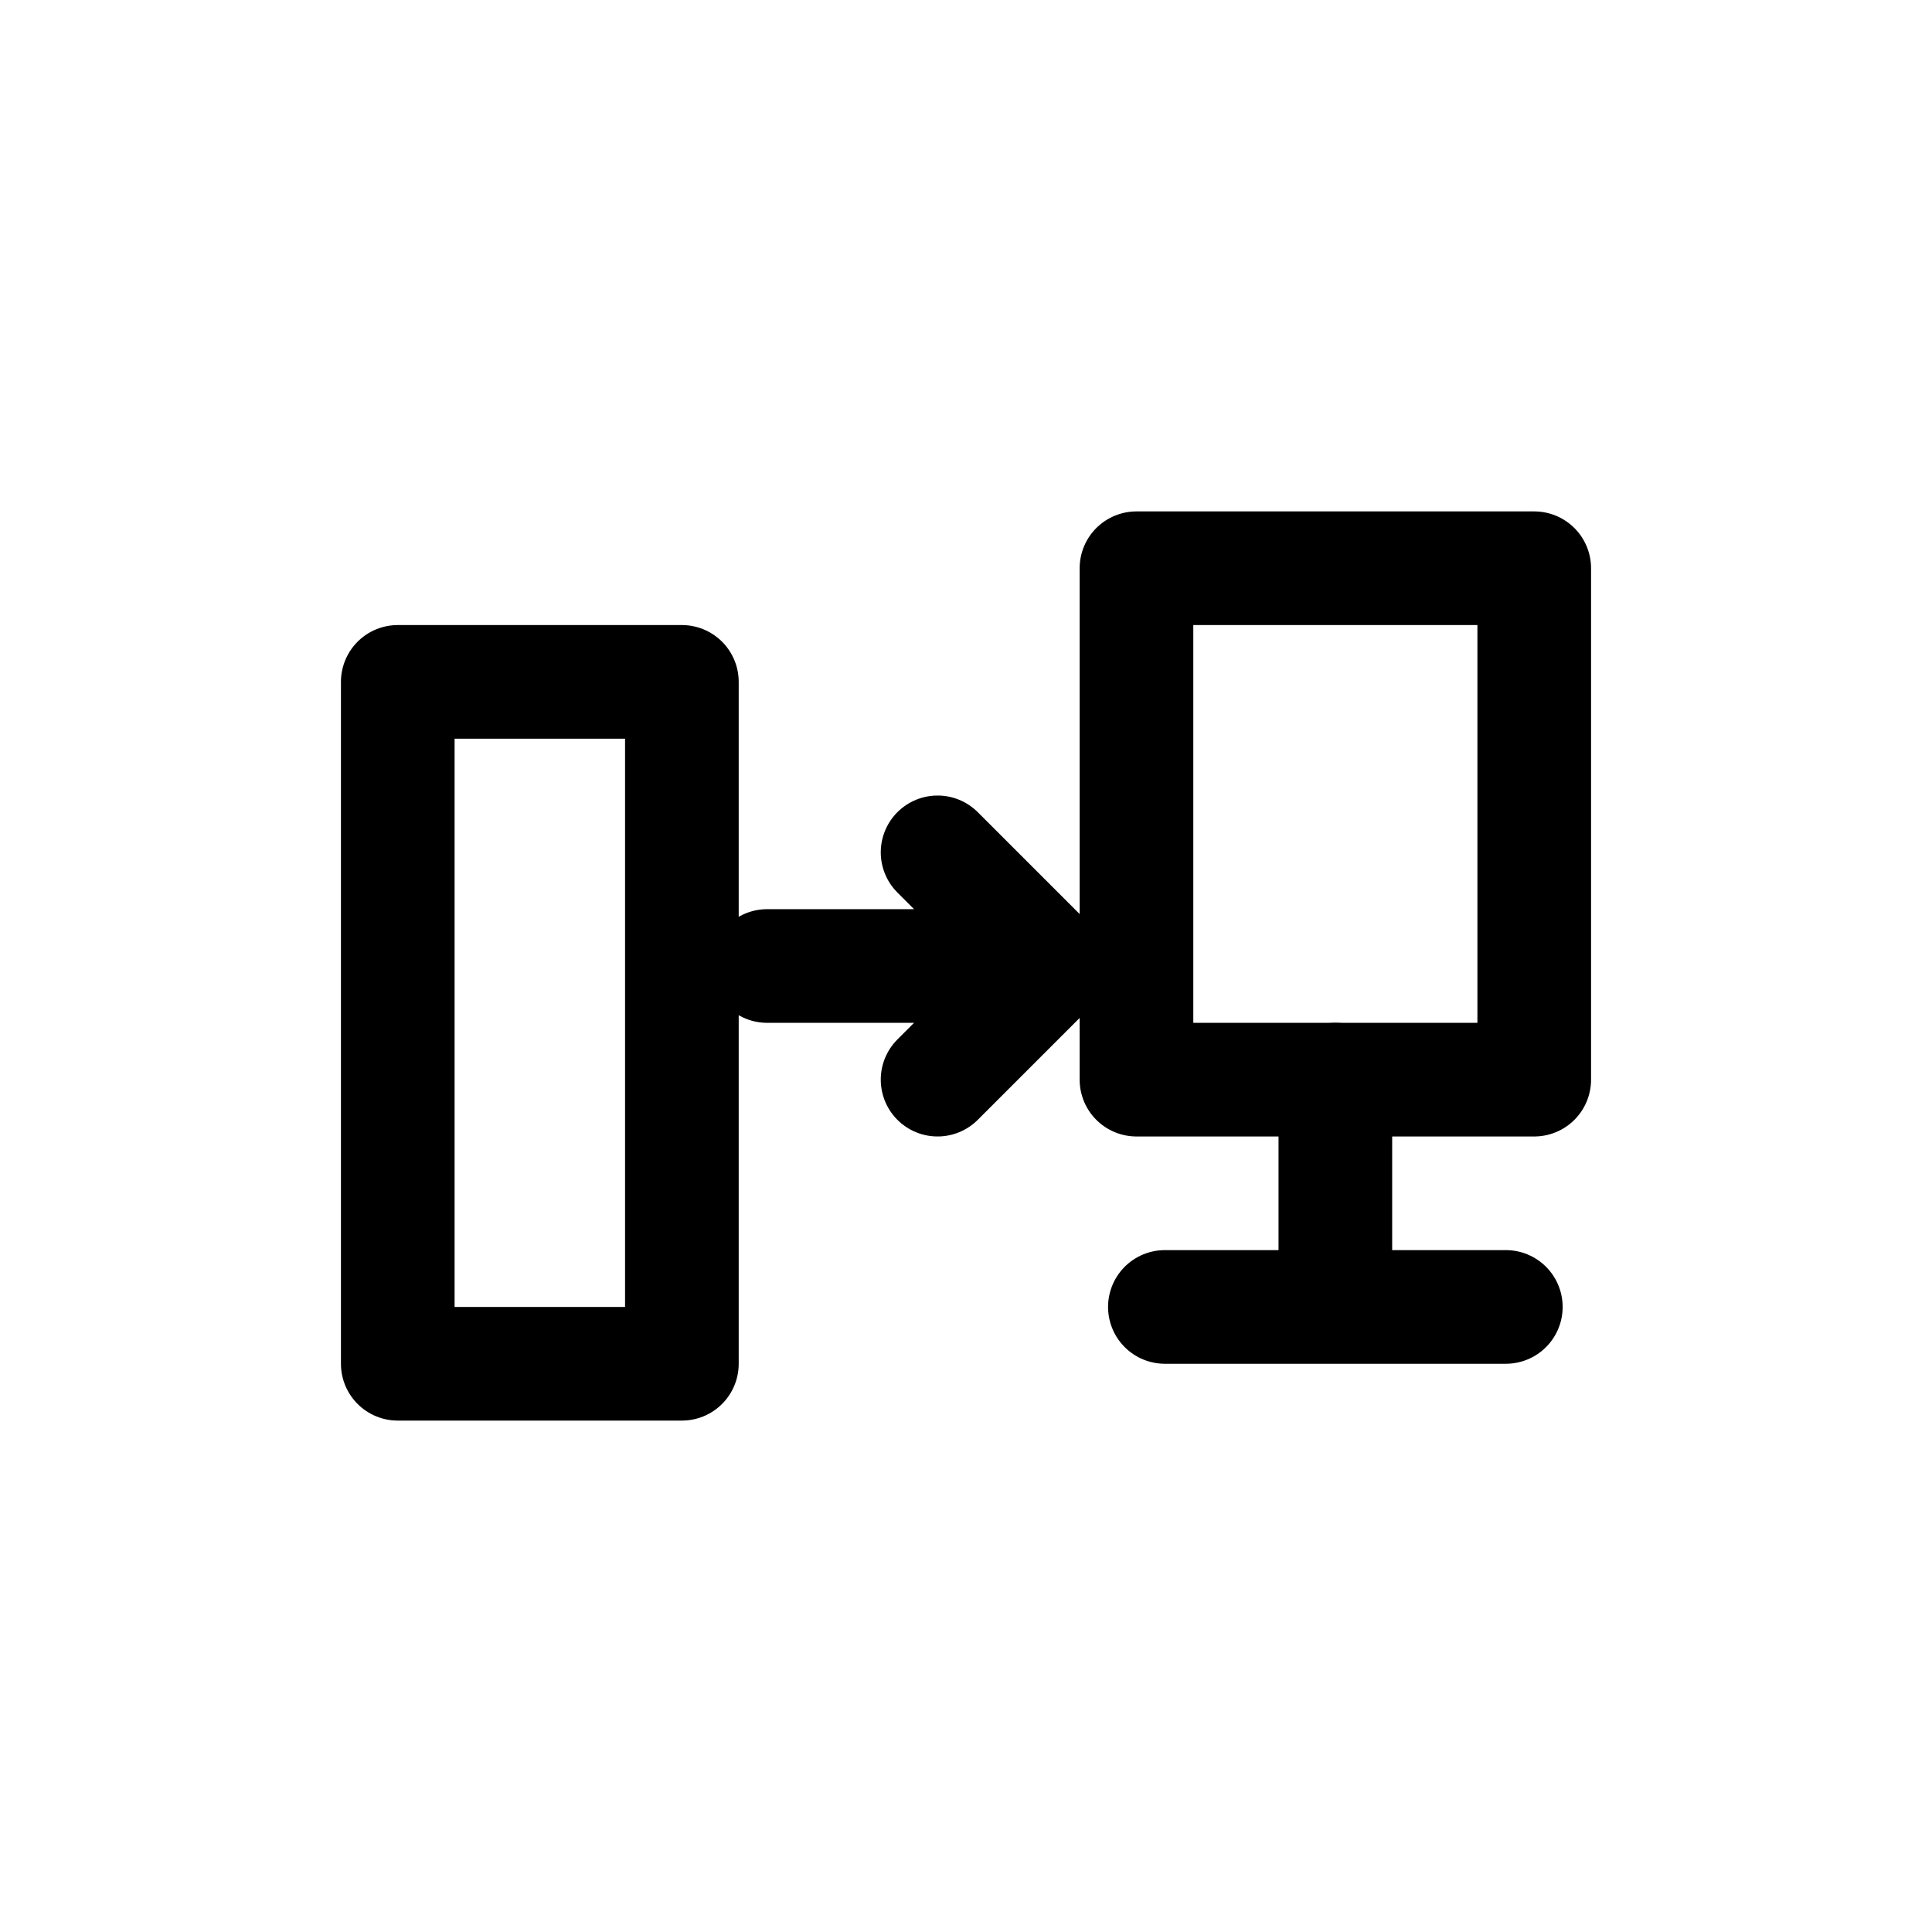
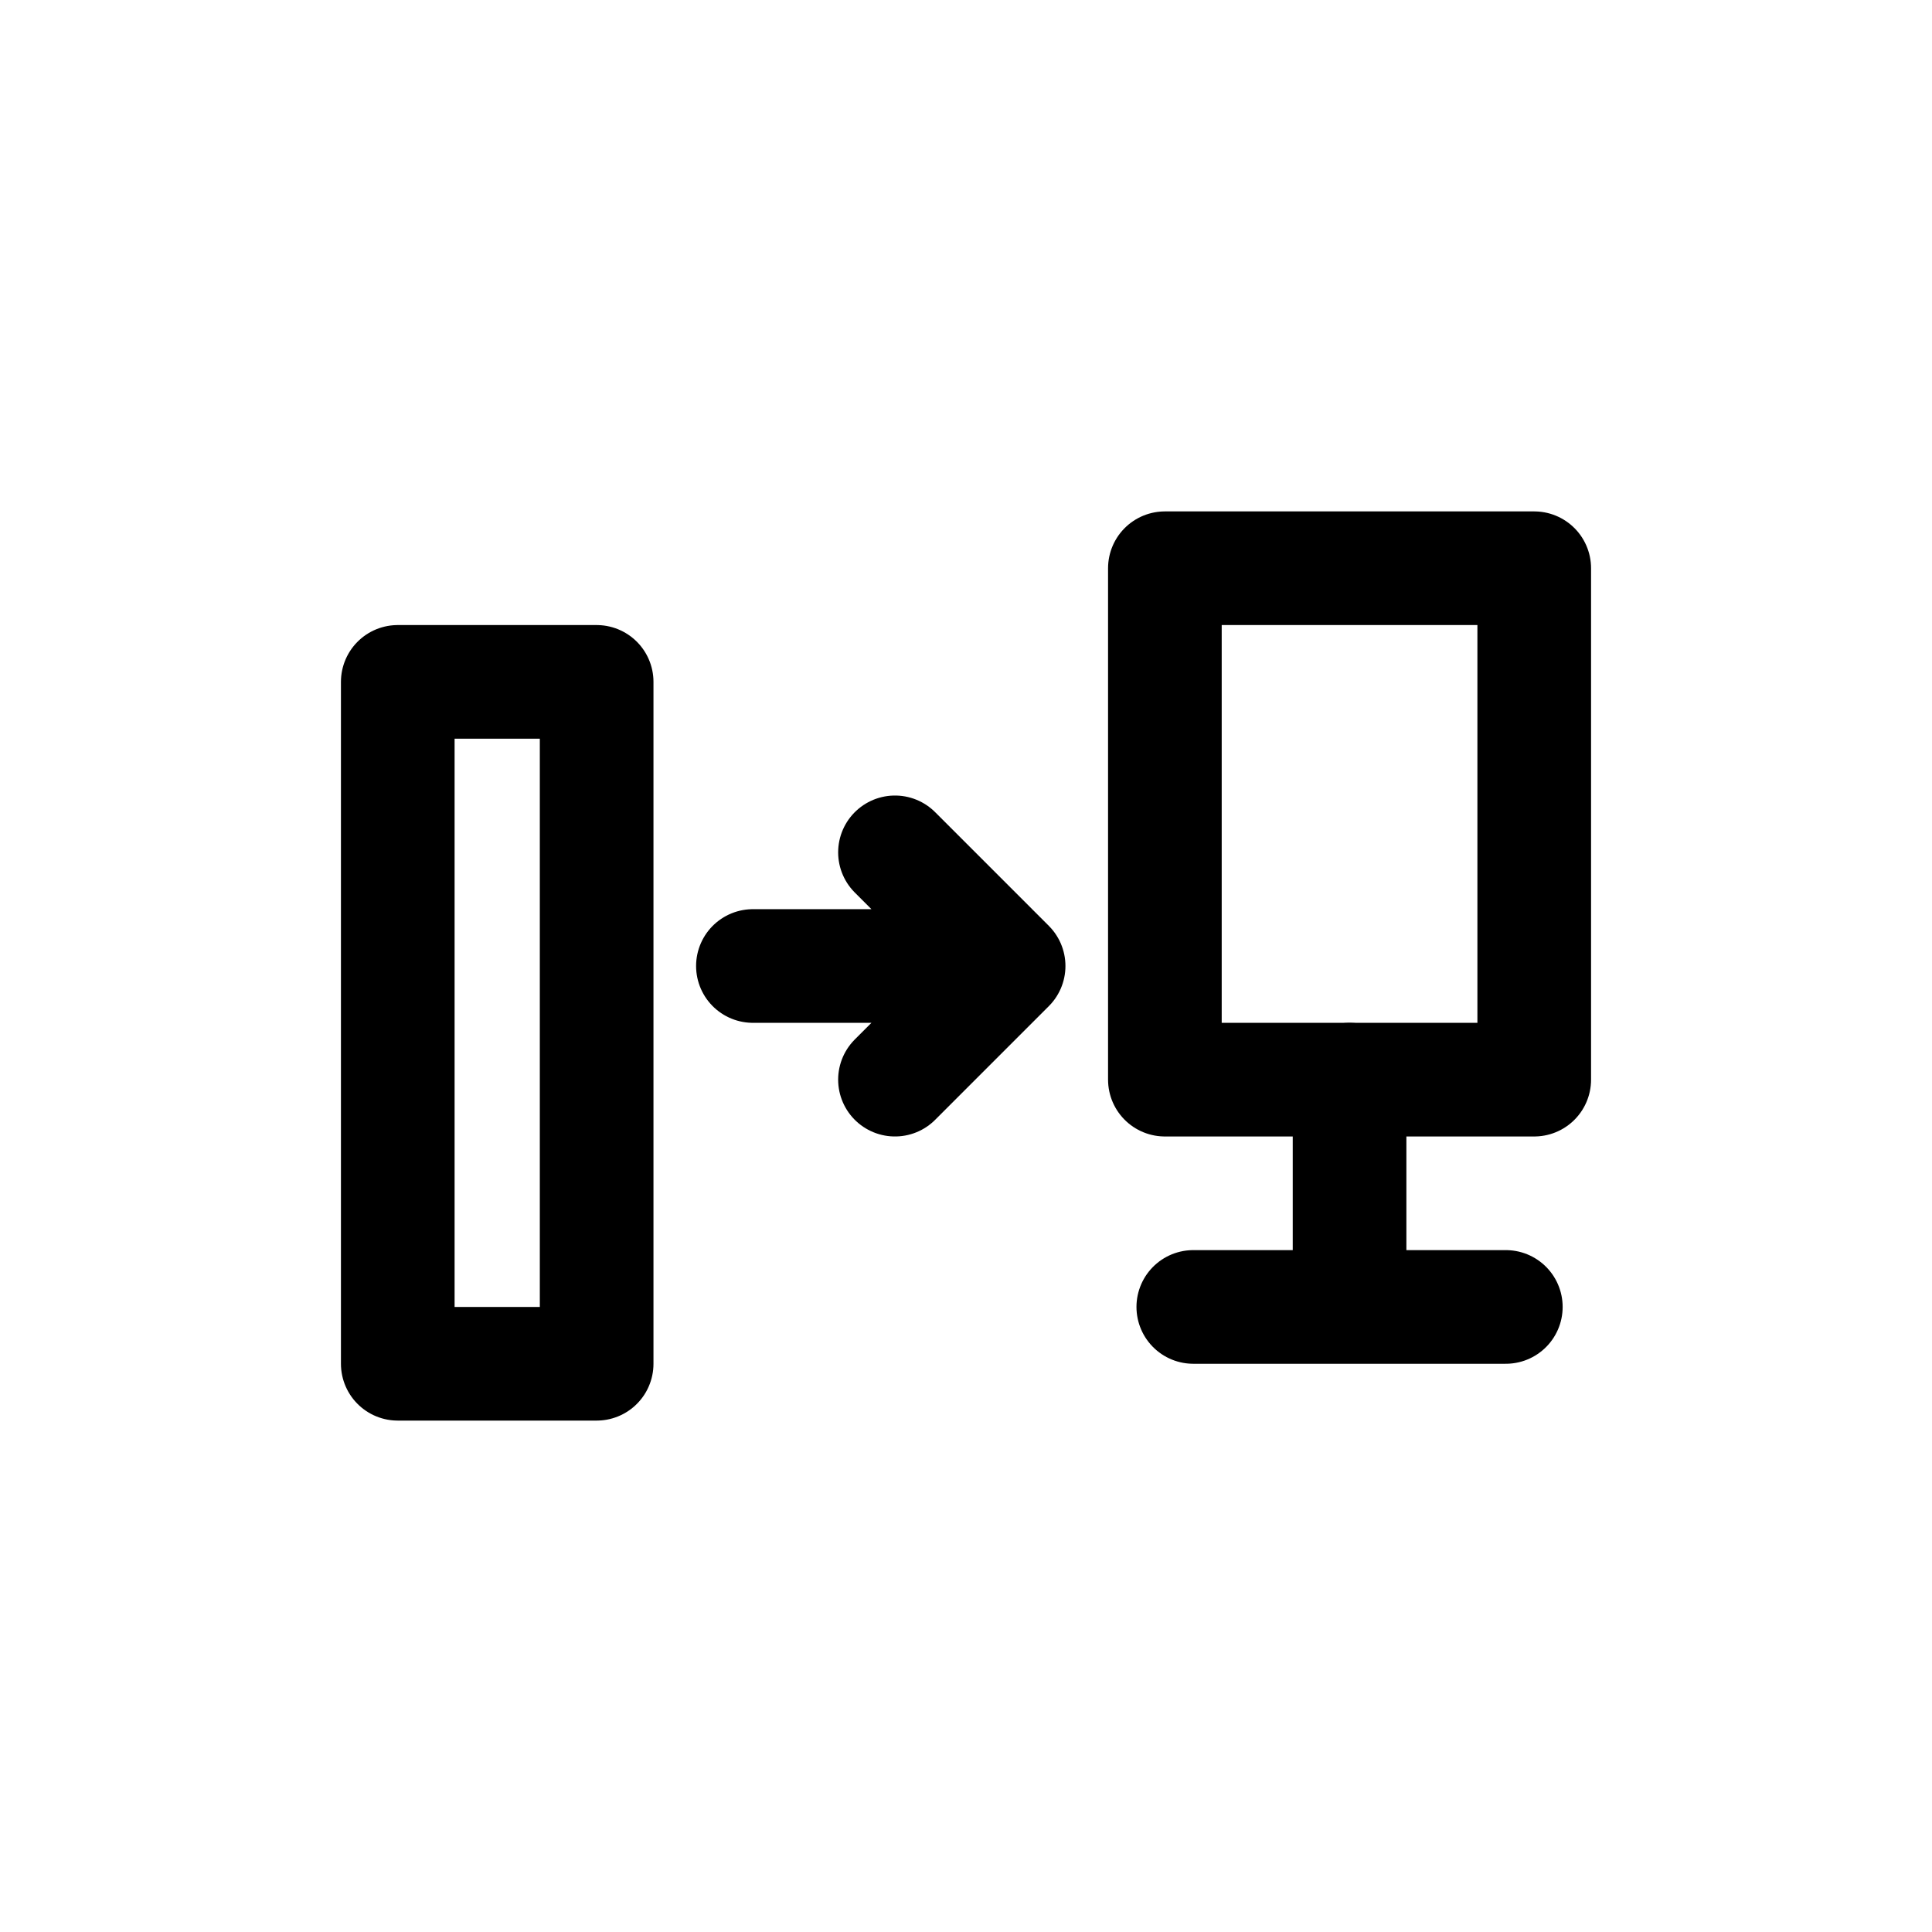
<svg xmlns="http://www.w3.org/2000/svg" viewBox="-10 -10 68 68" width="96" height="96" fill="none" stroke="#000000" stroke-width="4" stroke-linecap="round" stroke-linejoin="round">
-   <path d="M4 14 H14 V38 H4 Z" />
-   <path d="M17 24 H26 M23 20 L27 24 L23 28" />
-   <path d="M30 10 H44 V28 H30 Z" />
-   <path d="M37 28 V36 M31 36 H43" />
+   <path d="M4 14 H11 V38 H4 Z" />
+   <path d="M16.5 24 H25 M21.5 20 L25.5 24 L21.5 28" />
+   <path d="M31 10 H44 V28 H31 Z" />
+   <path d="M37.5 28 V36 M32 36 H43" />
</svg>
